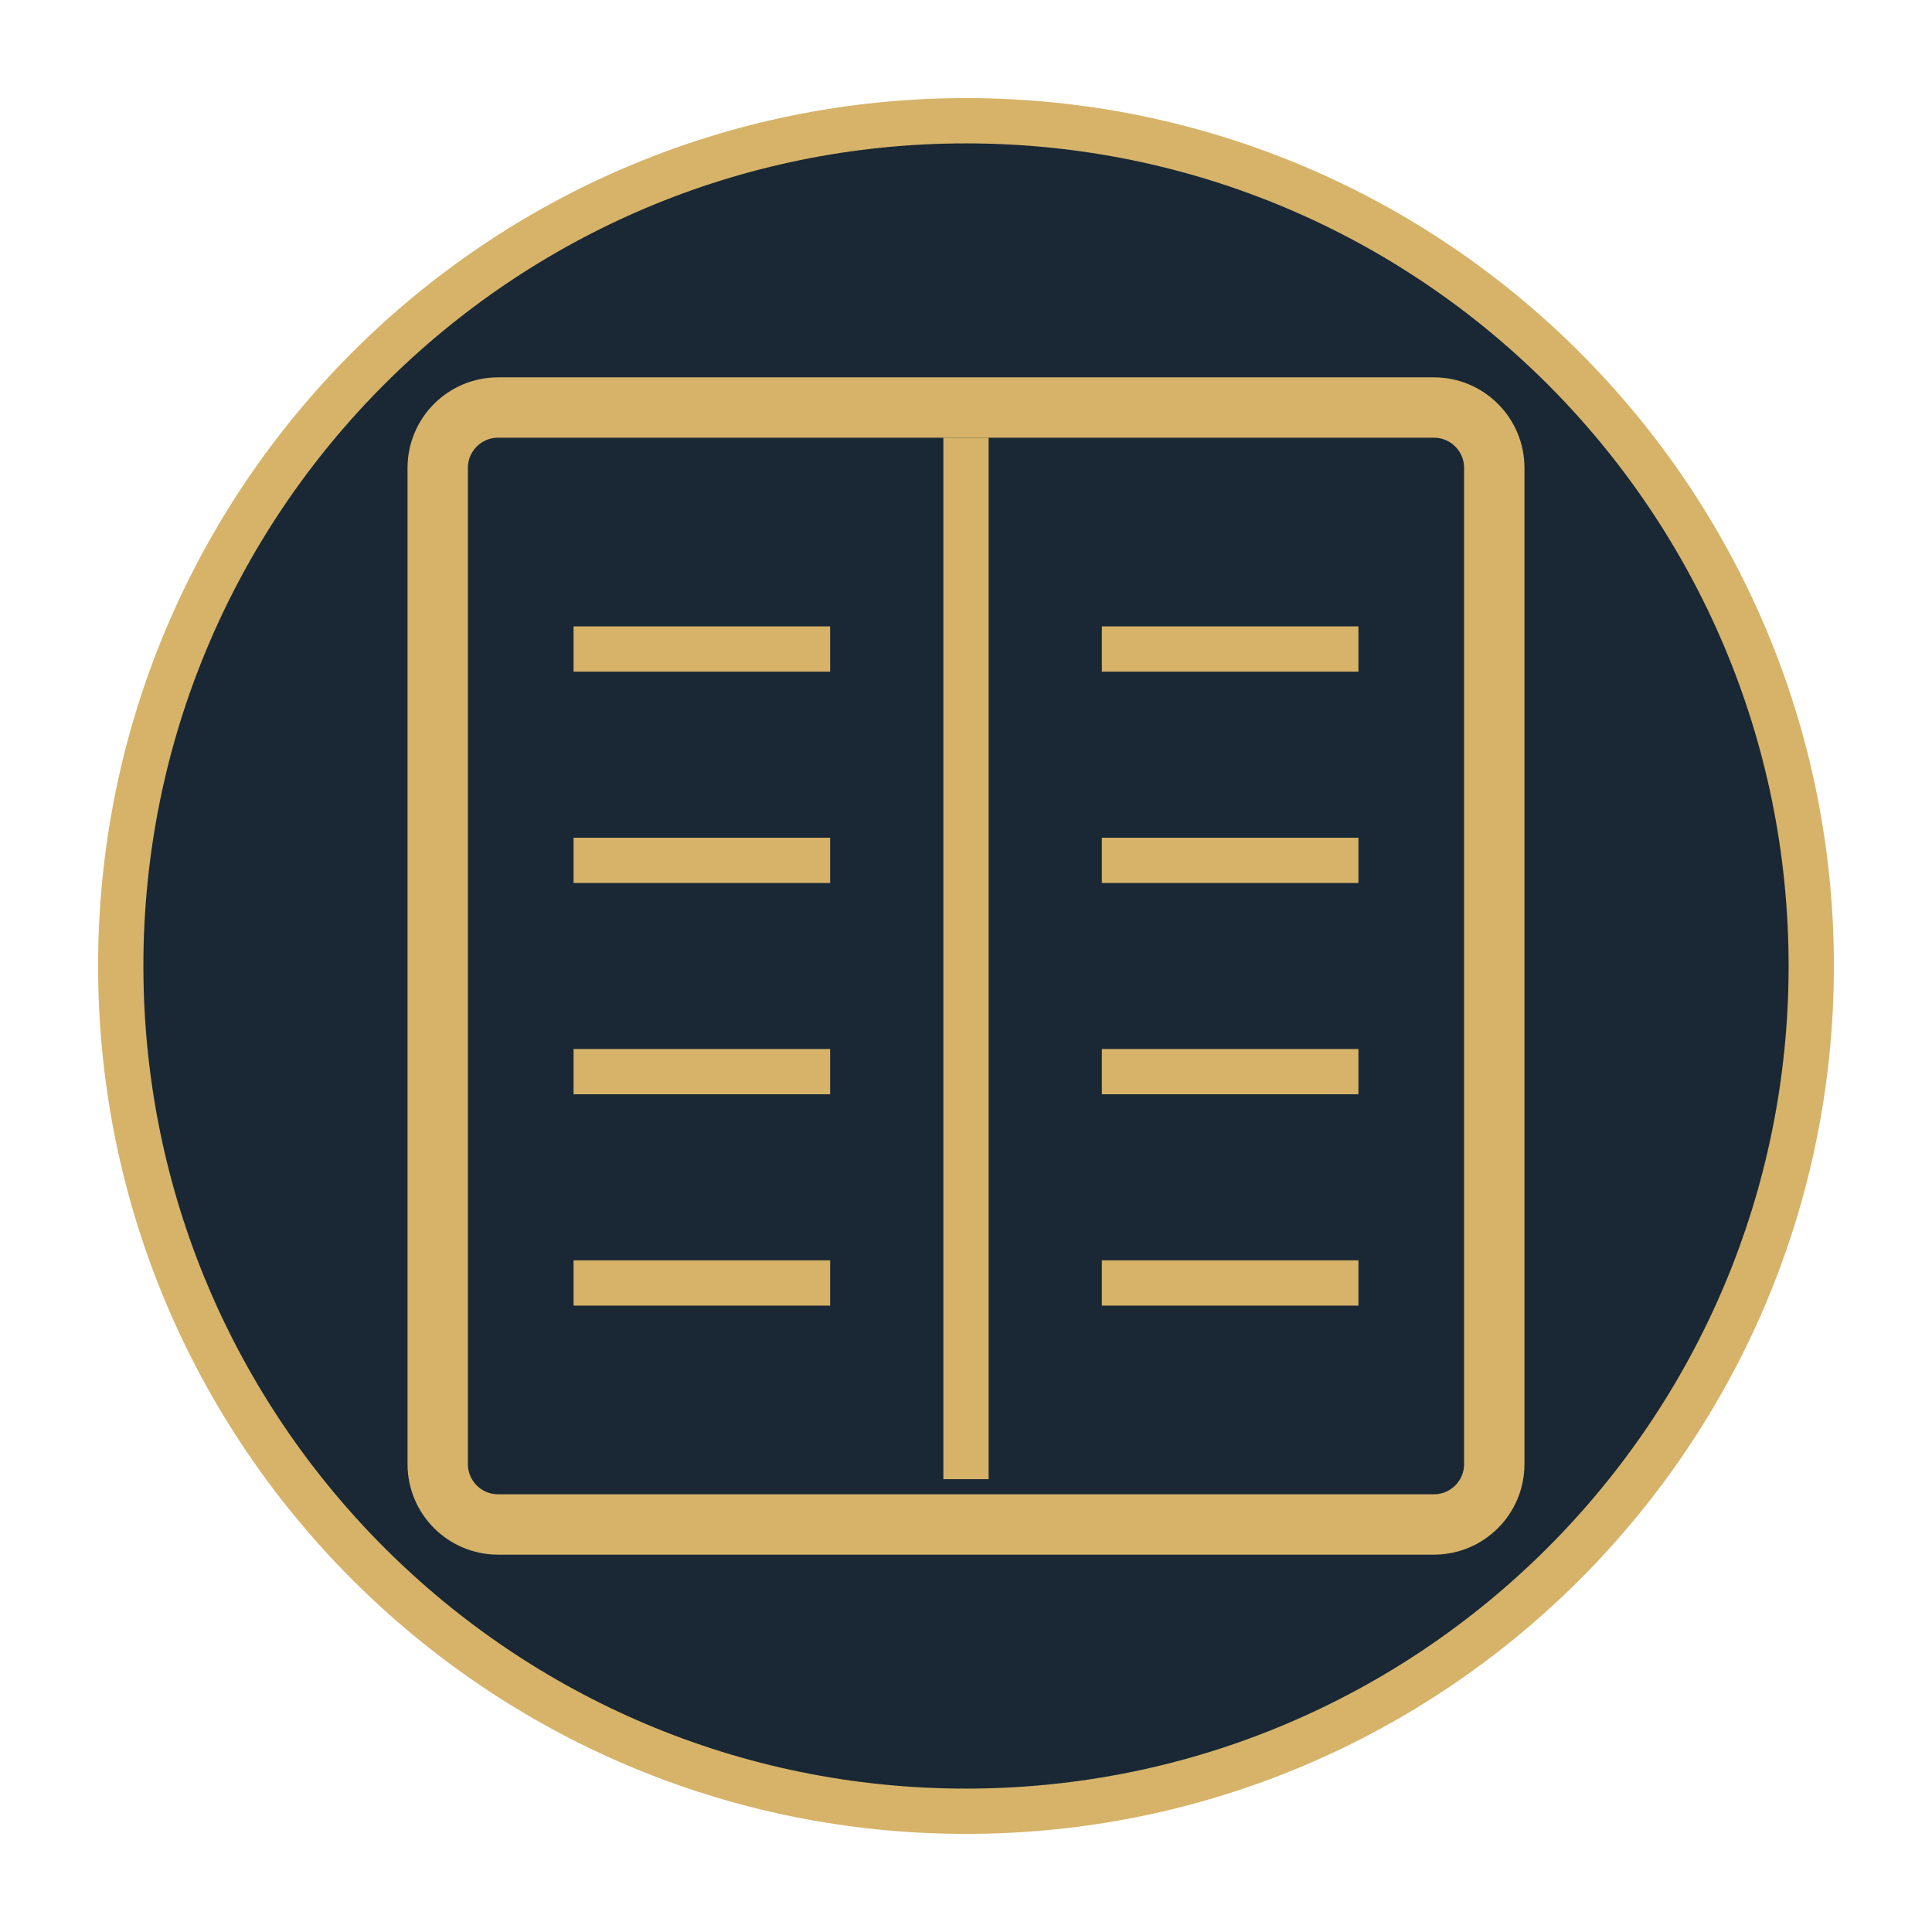
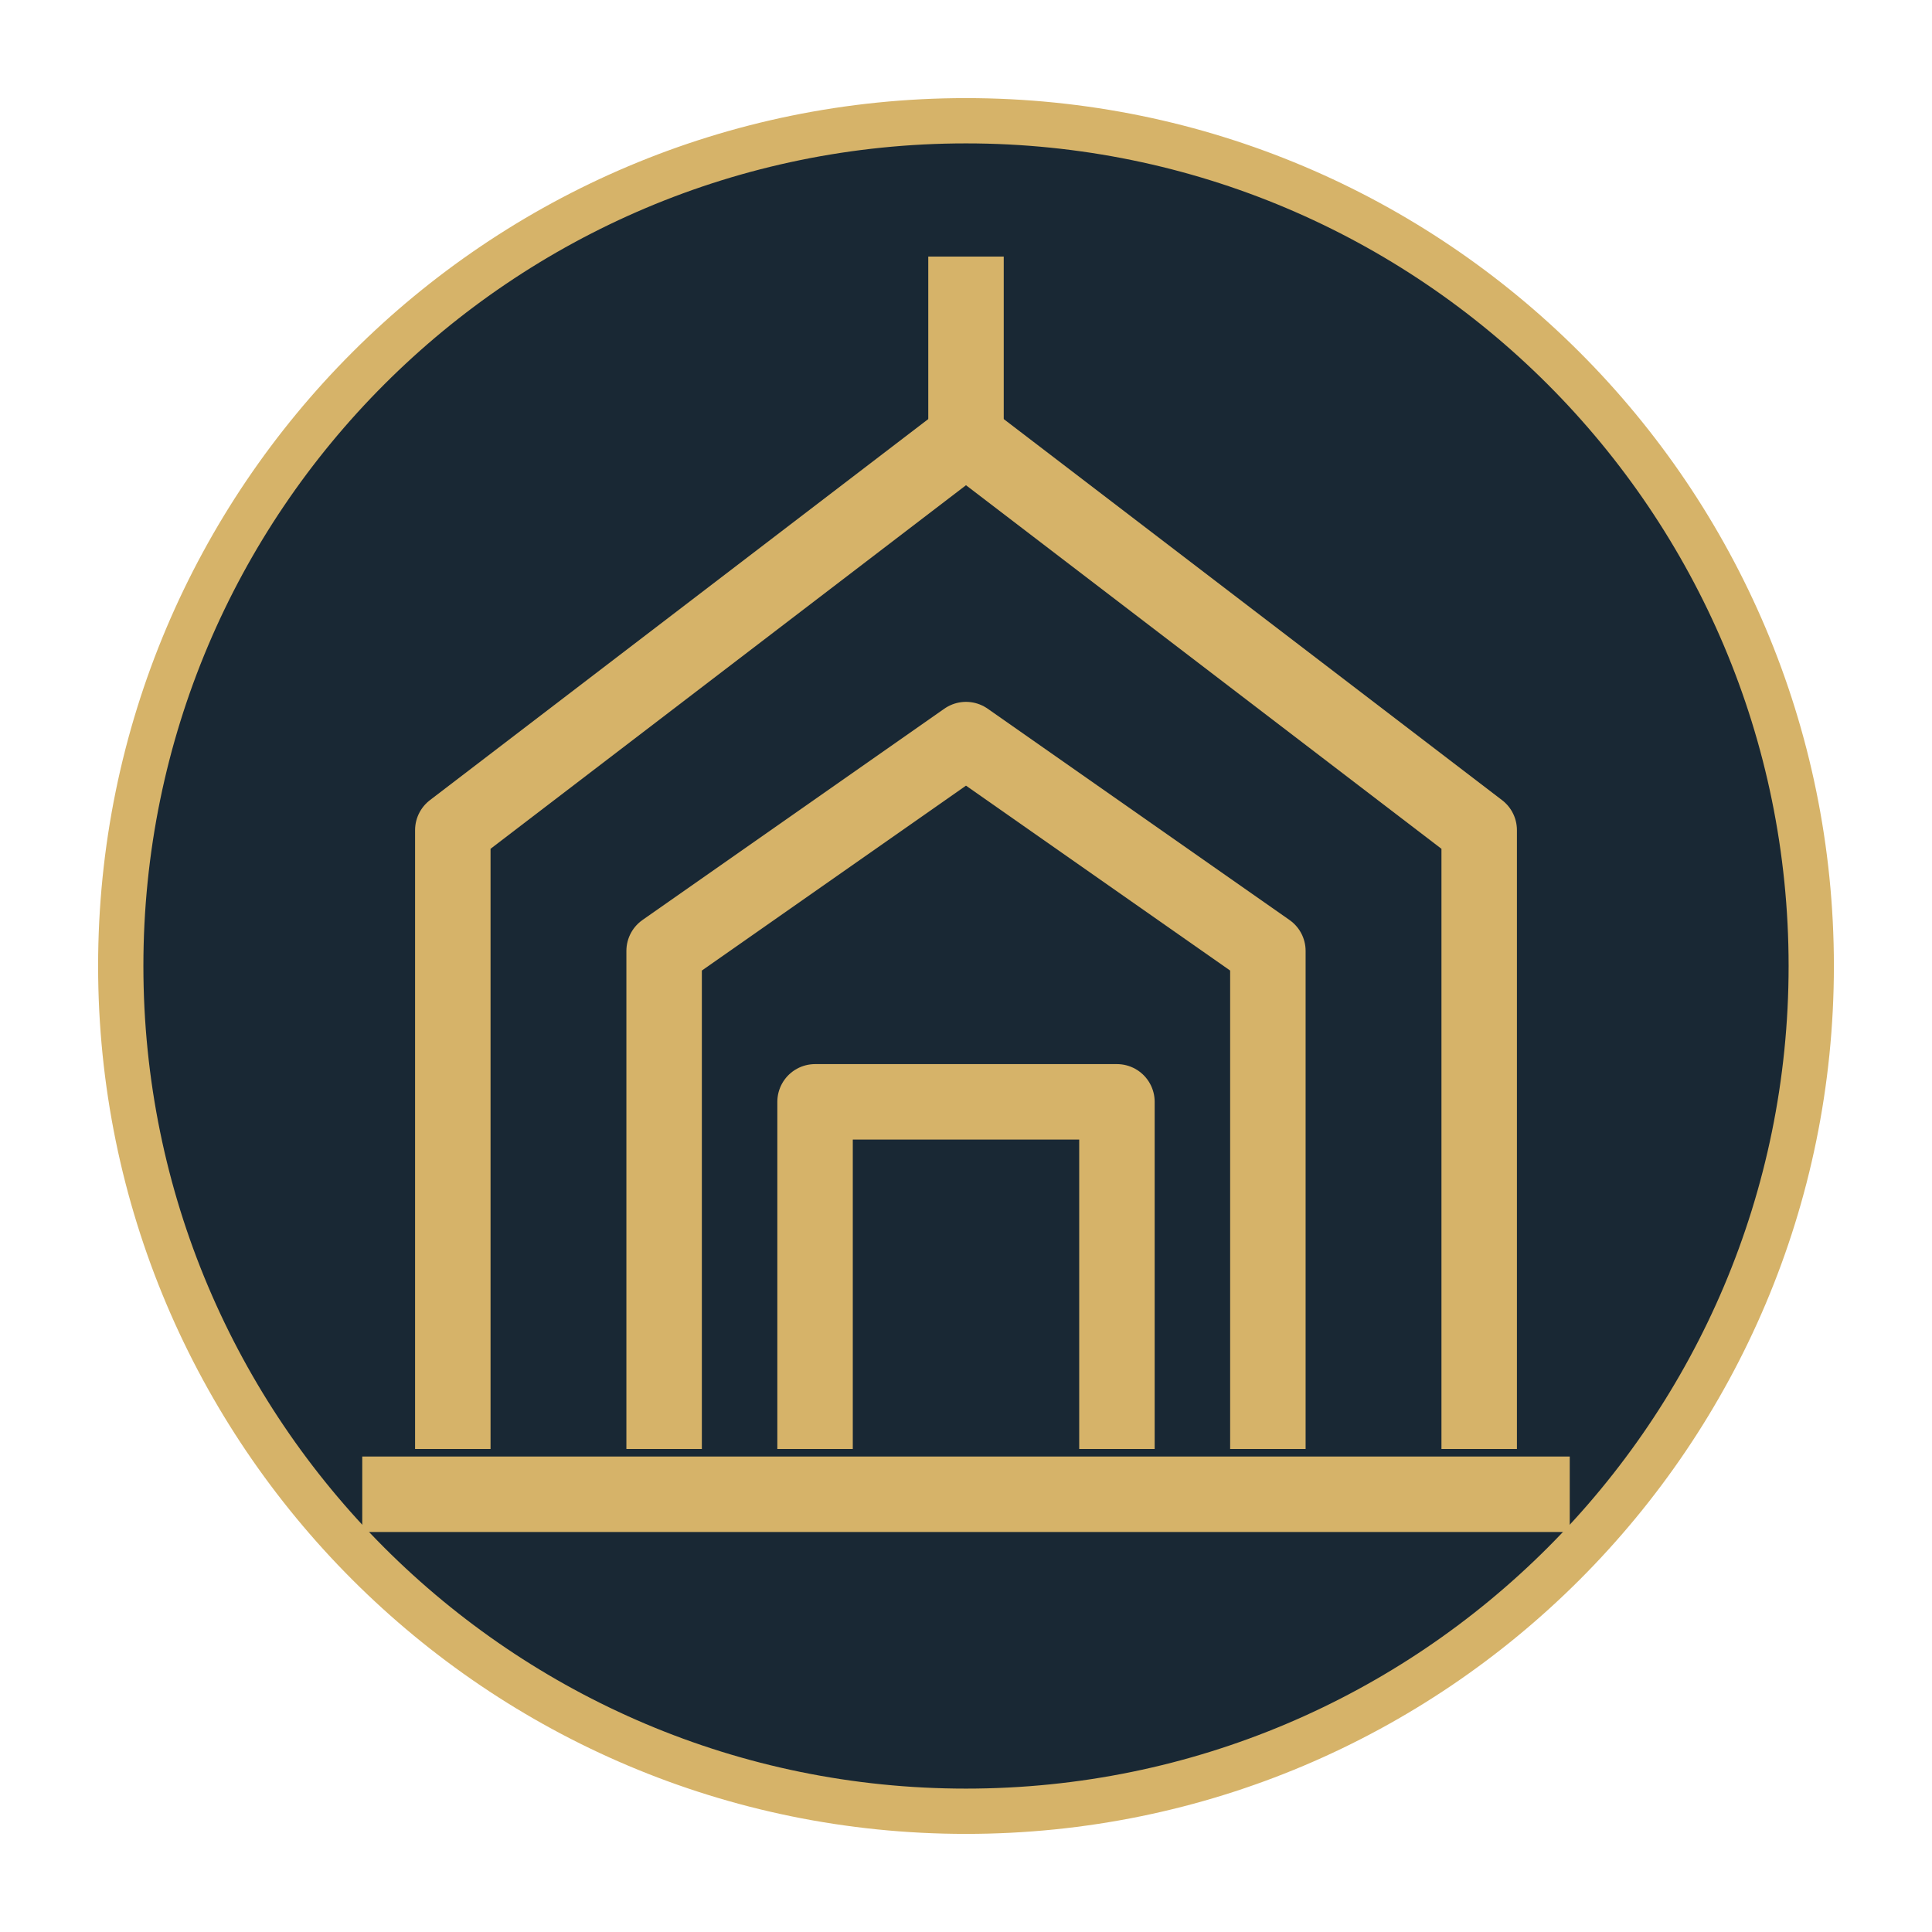
<svg xmlns="http://www.w3.org/2000/svg" viewBox="0 0 128 128">
-   <ellipse cx="64.0" cy="64.0" rx="56.0" ry="56.0" fill="rgb(25, 40, 52)" stroke="rgb(214, 179, 105)" stroke-width="3" />
-   <rect x="29" y="27" width="70" height="74" rx="4" fill="rgb(25, 40, 52)" stroke="rgb(214, 179, 105)" stroke-width="4" />
-   <polyline points="64,29 64,98" fill="none" stroke="rgb(214, 179, 105)" stroke-width="3" stroke-linejoin="round" />
-   <polyline points="38,43 55,43" fill="none" stroke="rgb(214, 179, 105)" stroke-width="3" stroke-linejoin="round" />
-   <polyline points="73,43 90,43" fill="none" stroke="rgb(214, 179, 105)" stroke-width="3" stroke-linejoin="round" />
-   <polyline points="38,57 55,57" fill="none" stroke="rgb(214, 179, 105)" stroke-width="3" stroke-linejoin="round" />
-   <polyline points="73,57 90,57" fill="none" stroke="rgb(214, 179, 105)" stroke-width="3" stroke-linejoin="round" />
-   <polyline points="38,71 55,71" fill="none" stroke="rgb(214, 179, 105)" stroke-width="3" stroke-linejoin="round" />
-   <polyline points="73,71 90,71" fill="none" stroke="rgb(214, 179, 105)" stroke-width="3" stroke-linejoin="round" />
-   <polyline points="38,85 55,85" fill="none" stroke="rgb(214, 179, 105)" stroke-width="3" stroke-linejoin="round" />
-   <polyline points="73,85 90,85" fill="none" stroke="rgb(214, 179, 105)" stroke-width="3" stroke-linejoin="round" />
+   <circle cx="64" cy="64" r="56" fill="#192834" stroke="#d6b369" stroke-width="3" />
+   <polyline points="24,99 104,99" fill="none" stroke="#d6b369" stroke-width="5" stroke-linejoin="round" />
+   <polyline points="30,96 30,55 64,29 98,55 98,96" fill="none" stroke="#d6b369" stroke-width="5" stroke-linejoin="round" />
+   <polyline points="44,96 44,63 64,49 84,63 84,96" fill="none" stroke="#d6b369" stroke-width="5" stroke-linejoin="round" />
+   <polyline points="54,96 54,73 74,73 74,96" fill="none" stroke="#d6b369" stroke-width="5" stroke-linejoin="round" />
+   <polyline points="64,29 64,17" fill="none" stroke="#d6b369" stroke-width="5" stroke-linejoin="round" />
</svg>
